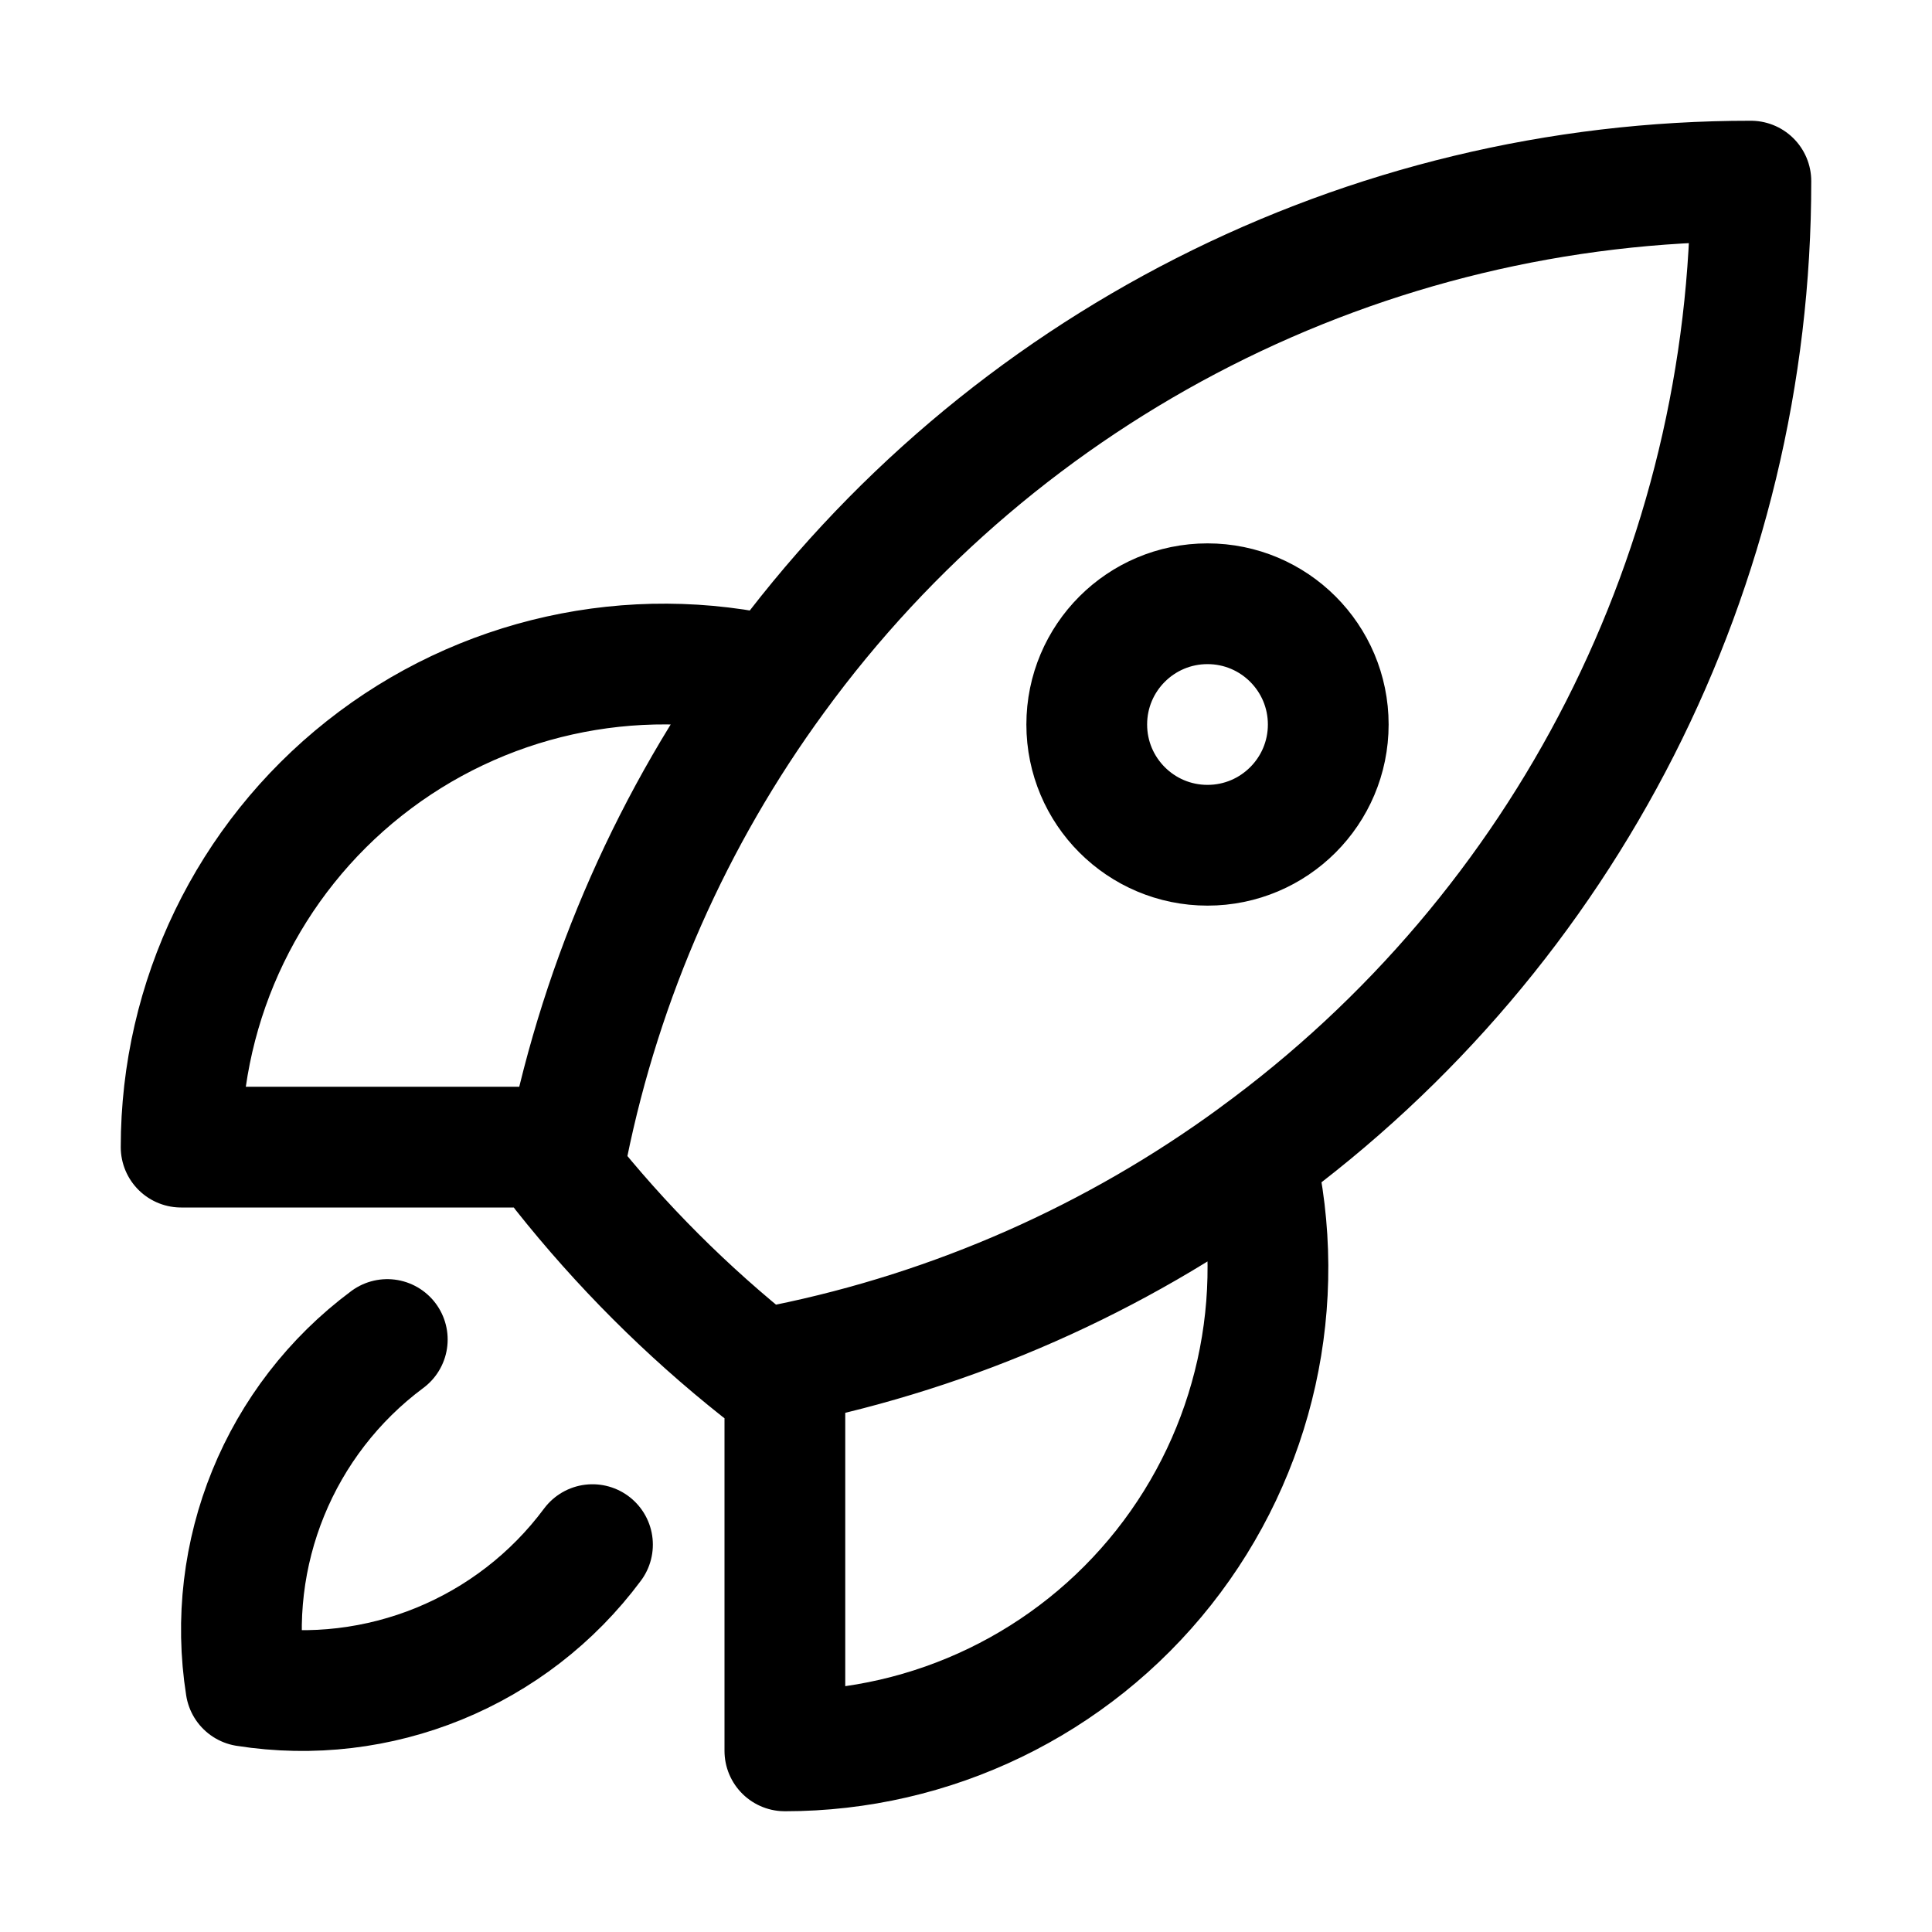
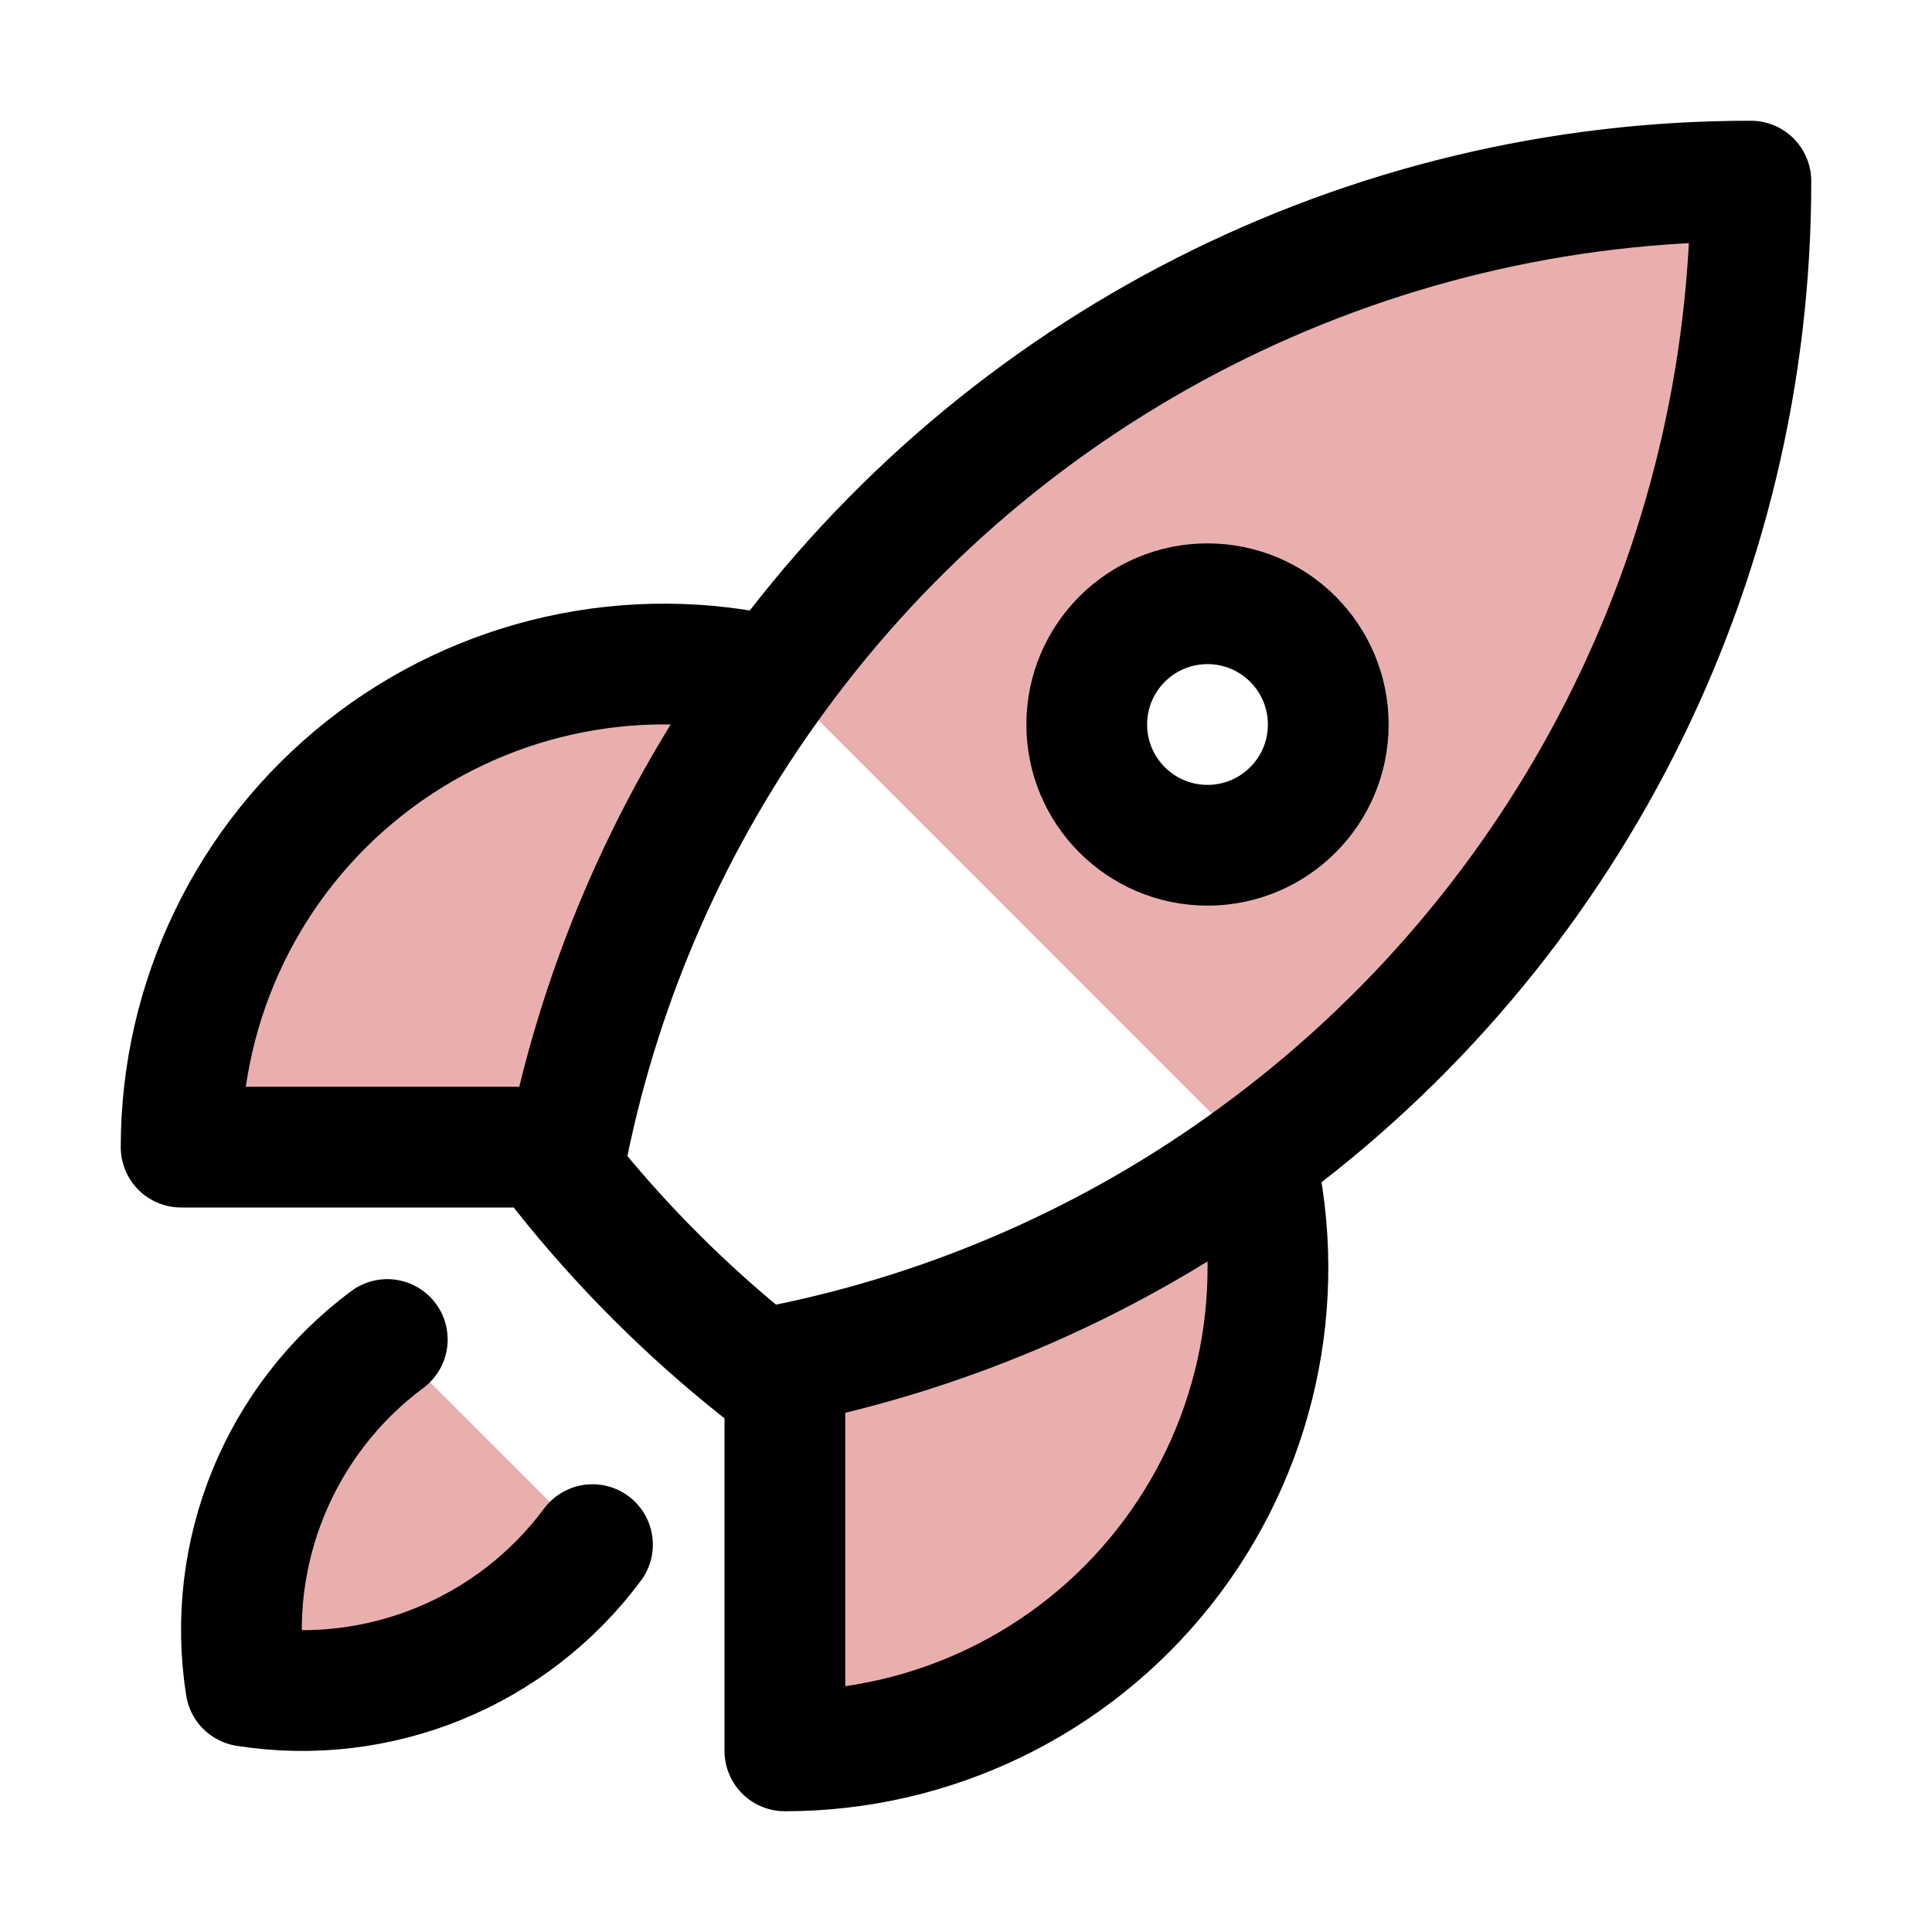
- <svg xmlns="http://www.w3.org/2000/svg" fill="none" viewBox="0 0 24 24" stroke-width="1.5" stroke="currentColor" aria-hidden="true">
-   <path stroke-linecap="round" stroke-linejoin="round" d="M15.59 14.37a6 6 0 0 1-5.84 7.38v-4.8m5.84-2.58a14.98 14.98 0 0 0 6.16-12.12A14.98 14.98 0 0 0 9.631 8.41m5.96 5.96a14.926 14.926 0 0 1-5.841 2.58m-.119-8.54a6 6 0 0 0-7.381 5.84h4.8m2.581-5.84a14.927 14.927 0 0 0-2.58 5.84m2.699 2.7c-.103.021-.207.041-.311.06a15.09 15.09 0 0 1-2.448-2.448 14.9 14.9 0 0 1 .06-.312m-2.24 2.39a4.493 4.493 0 0 0-1.757 4.306 4.493 4.493 0 0 0 4.306-1.758M16.5 9a1.5 1.5 0 1 1-3 0 1.5 1.5 0 0 1 3 0Z" />
+ <svg xmlns="http://www.w3.org/2000/svg" fill="none" viewBox="0 0 24 24" stroke-width="1.5" stroke="currentColor" aria-hidden="true" version="1.1" id="svg4">
+   <defs id="defs8" />
+   <path stroke-linecap="round" stroke-linejoin="round" d="M15.59 14.37a6 6 0 0 1-5.84 7.38v-4.8m5.84-2.58a14.98 14.98 0 0 0 6.16-12.12A14.98 14.98 0 0 0 9.631 8.41m5.96 5.96a14.926 14.926 0 0 1-5.841 2.58m-.119-8.54a6 6 0 0 0-7.381 5.84h4.8m2.581-5.84a14.927 14.927 0 0 0-2.58 5.84m2.699 2.7c-.103.021-.207.041-.311.06a15.09 15.09 0 0 1-2.448-2.448 14.9 14.9 0 0 1 .06-.312m-2.24 2.39a4.493 4.493 0 0 0-1.757 4.306 4.493 4.493 0 0 0 4.306-1.758M16.5 9a1.5 1.5 0 1 1-3 0 1.5 1.5 0 0 1 3 0Z" id="path2" style="fill:#e9afaf" />
</svg>
